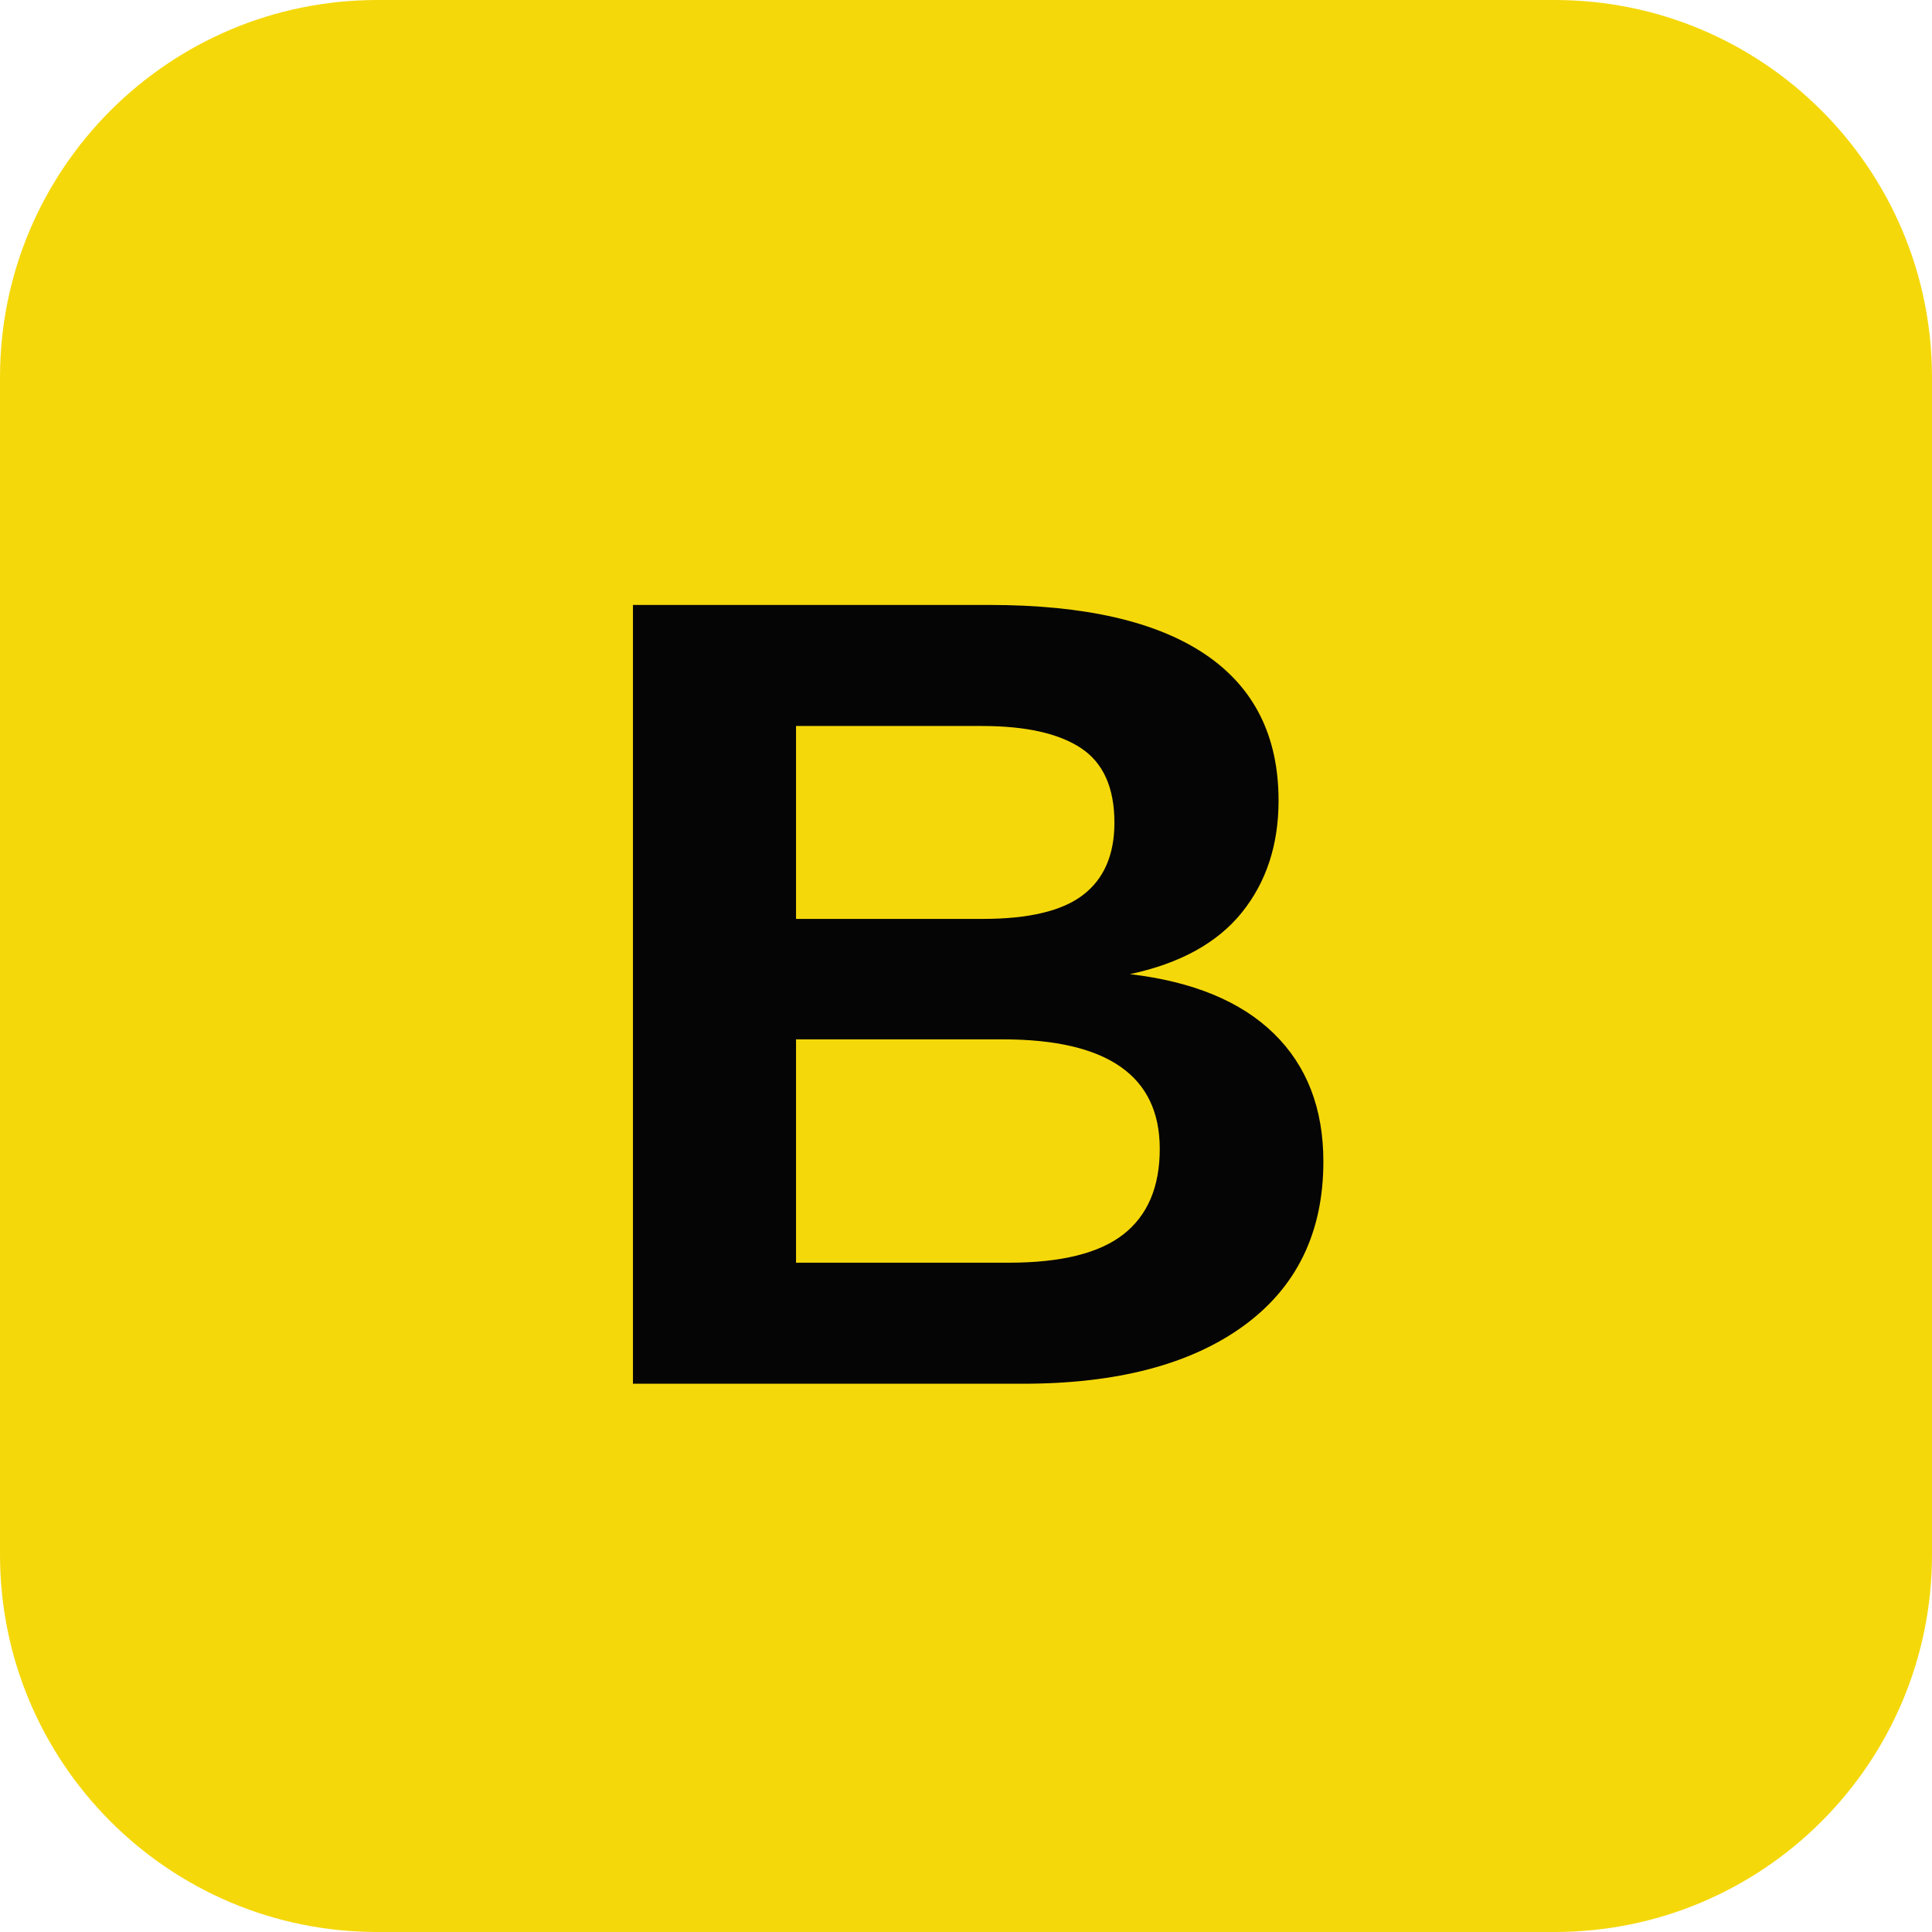
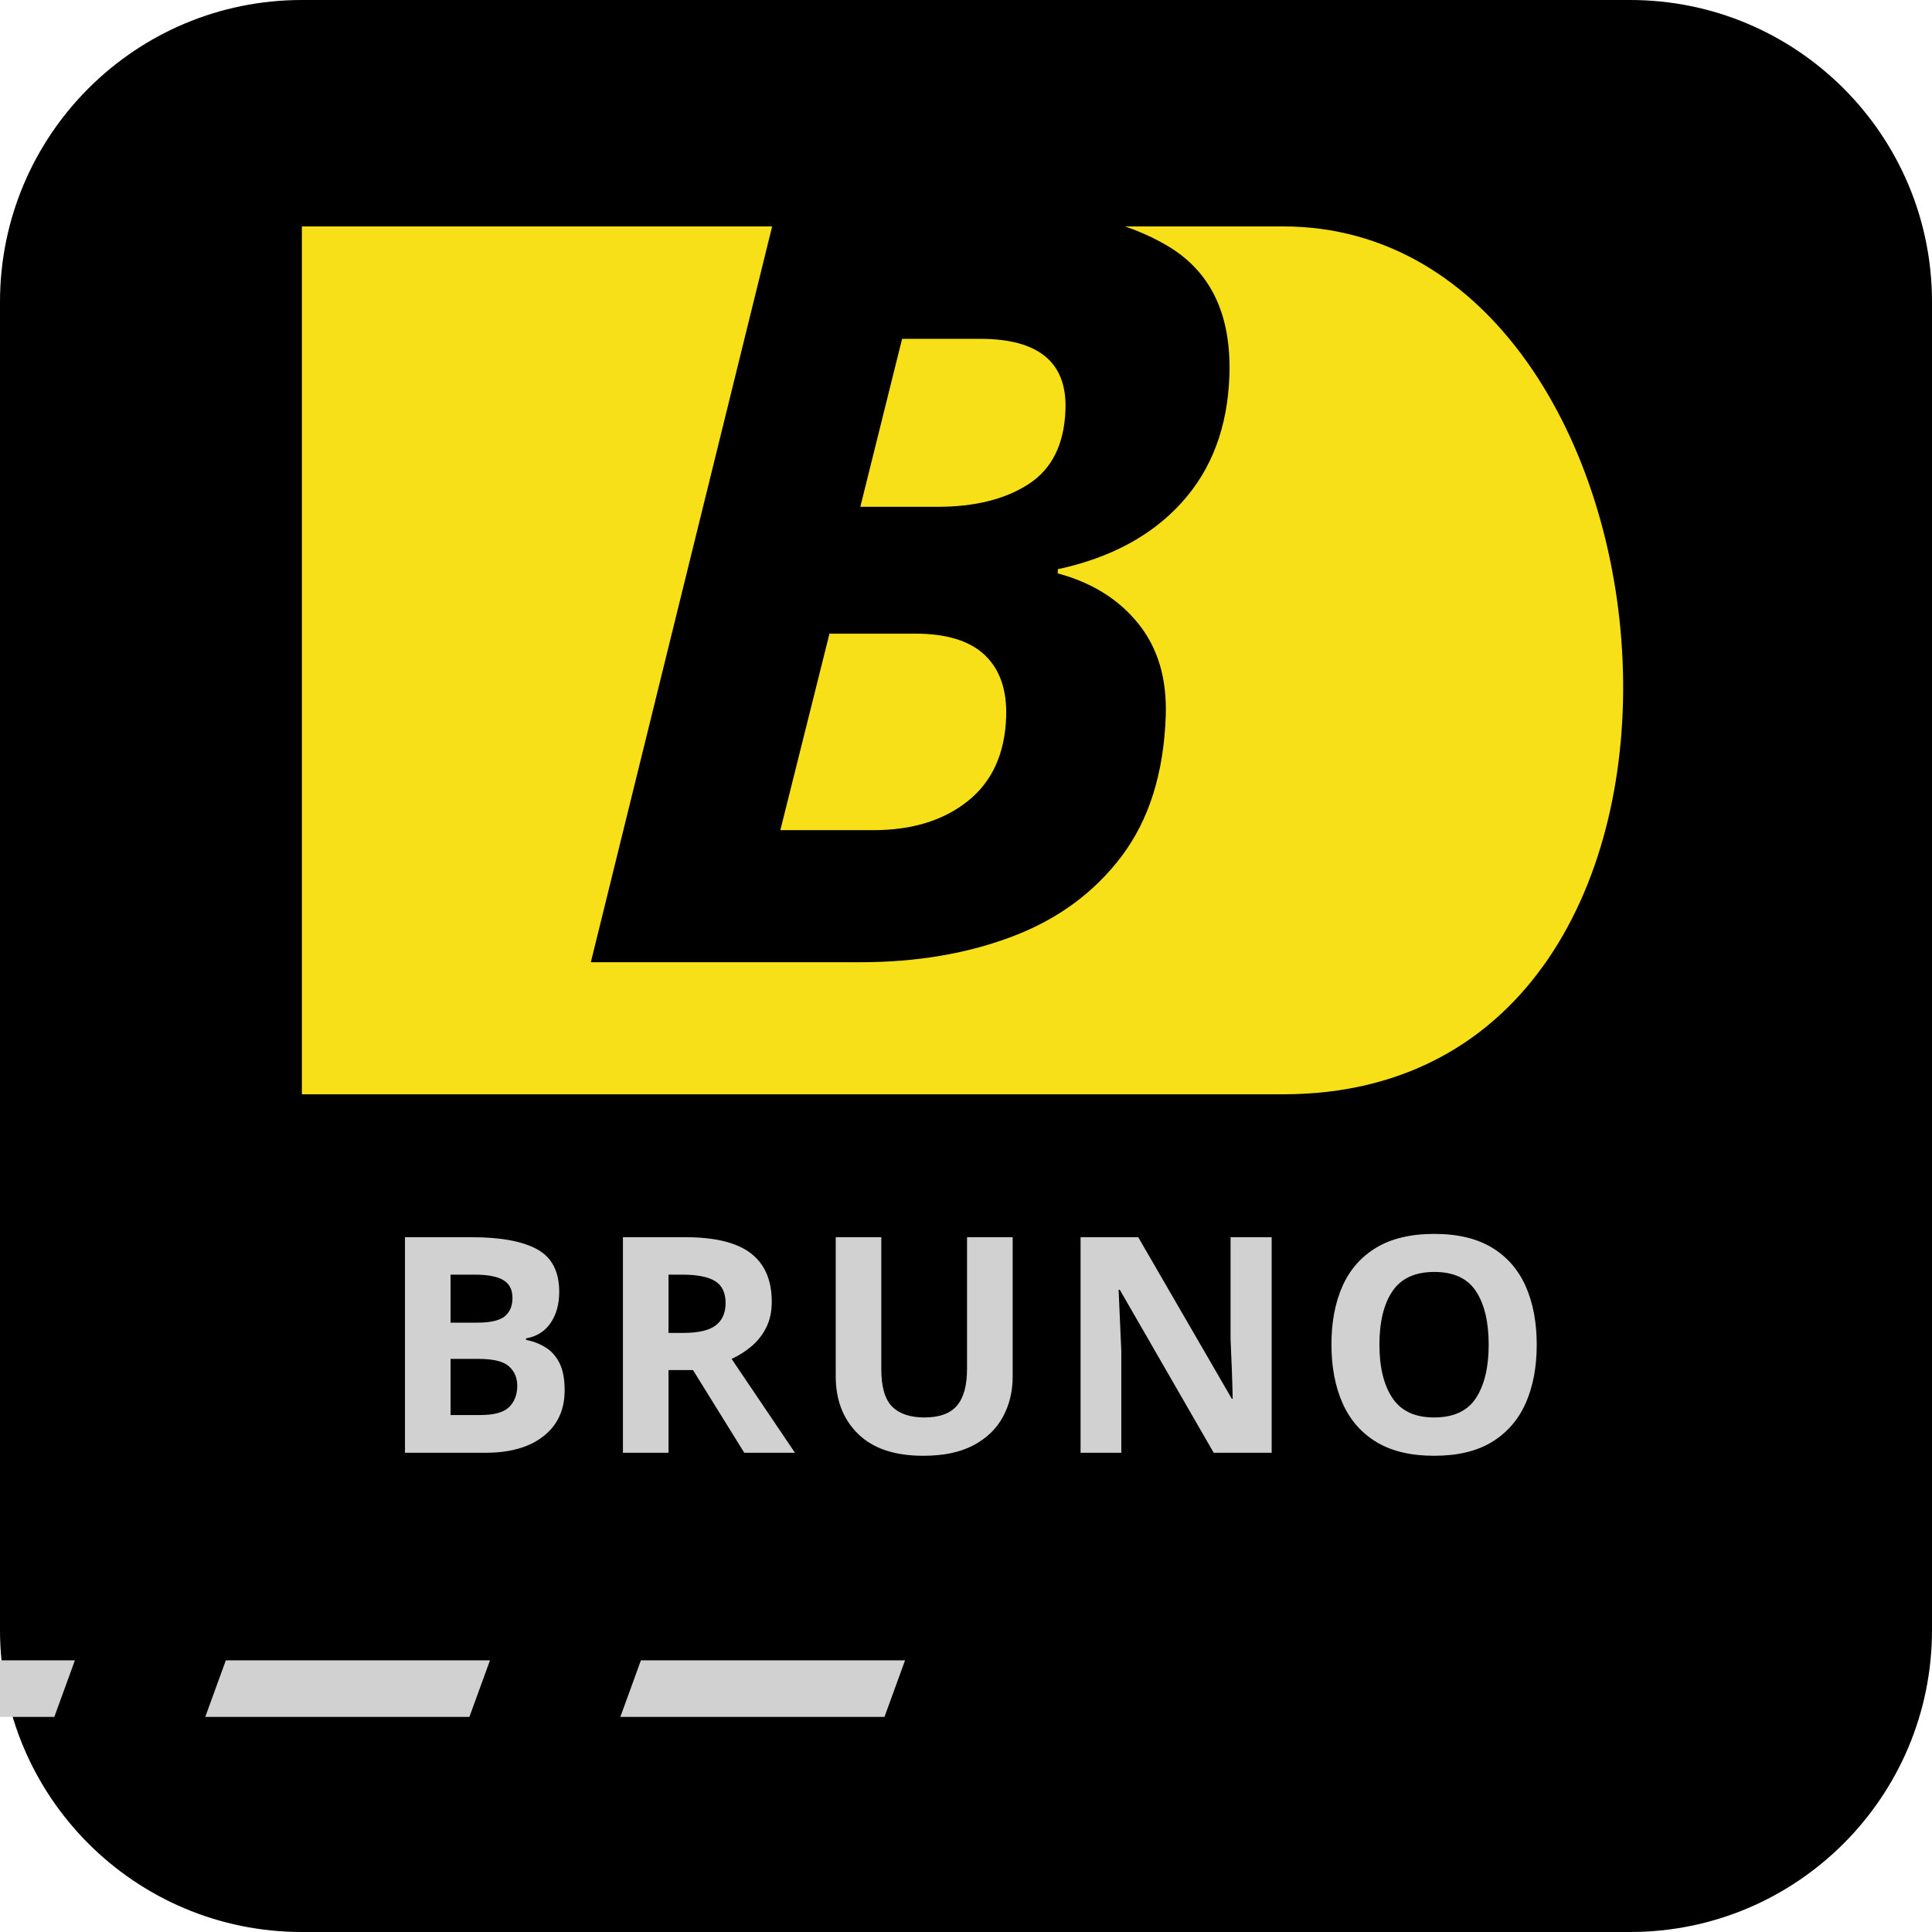
<svg xmlns="http://www.w3.org/2000/svg" viewBox="0 0 512 512">
-   <rect width="512" height="512" fill="#F5D80A" rx="100" />
-   <text x="50%" y="55%" font-family="Arial, sans-serif" font-weight="bold" font-size="300" fill="#050505" text-anchor="middle" dominant-baseline="middle">B</text>
+   <rect width="512" height="512" rx="80" fill="#000000" />
+   <path d="M 80 60 L 340 60 C 450 60 470 290 340 290 L 80 290 Z" fill="#F8E019" />
+   <text x="245" y="255" font-family="'Arial Black', sans-serif" font-weight="900" font-style="italic" font-size="280" fill="#000000" text-anchor="middle" transform="skewX(-2)">B</text>
+   <text x="256" y="385" font-family="'Arial Black', sans-serif" font-weight="900" font-size="80" fill="#D1D1D1" text-anchor="middle" letter-spacing="4">BRUNO</text>
+   <g fill="#D1D1D1">
+     <rect x="110" y="440" width="70" height="15" transform="skewX(-20)" />
+     <rect x="220" y="440" width="70" height="15" transform="skewX(-20)" />
+     <rect x="330" y="440" width="70" height="15" transform="skewX(-20)" />
+   </g>
</svg>
